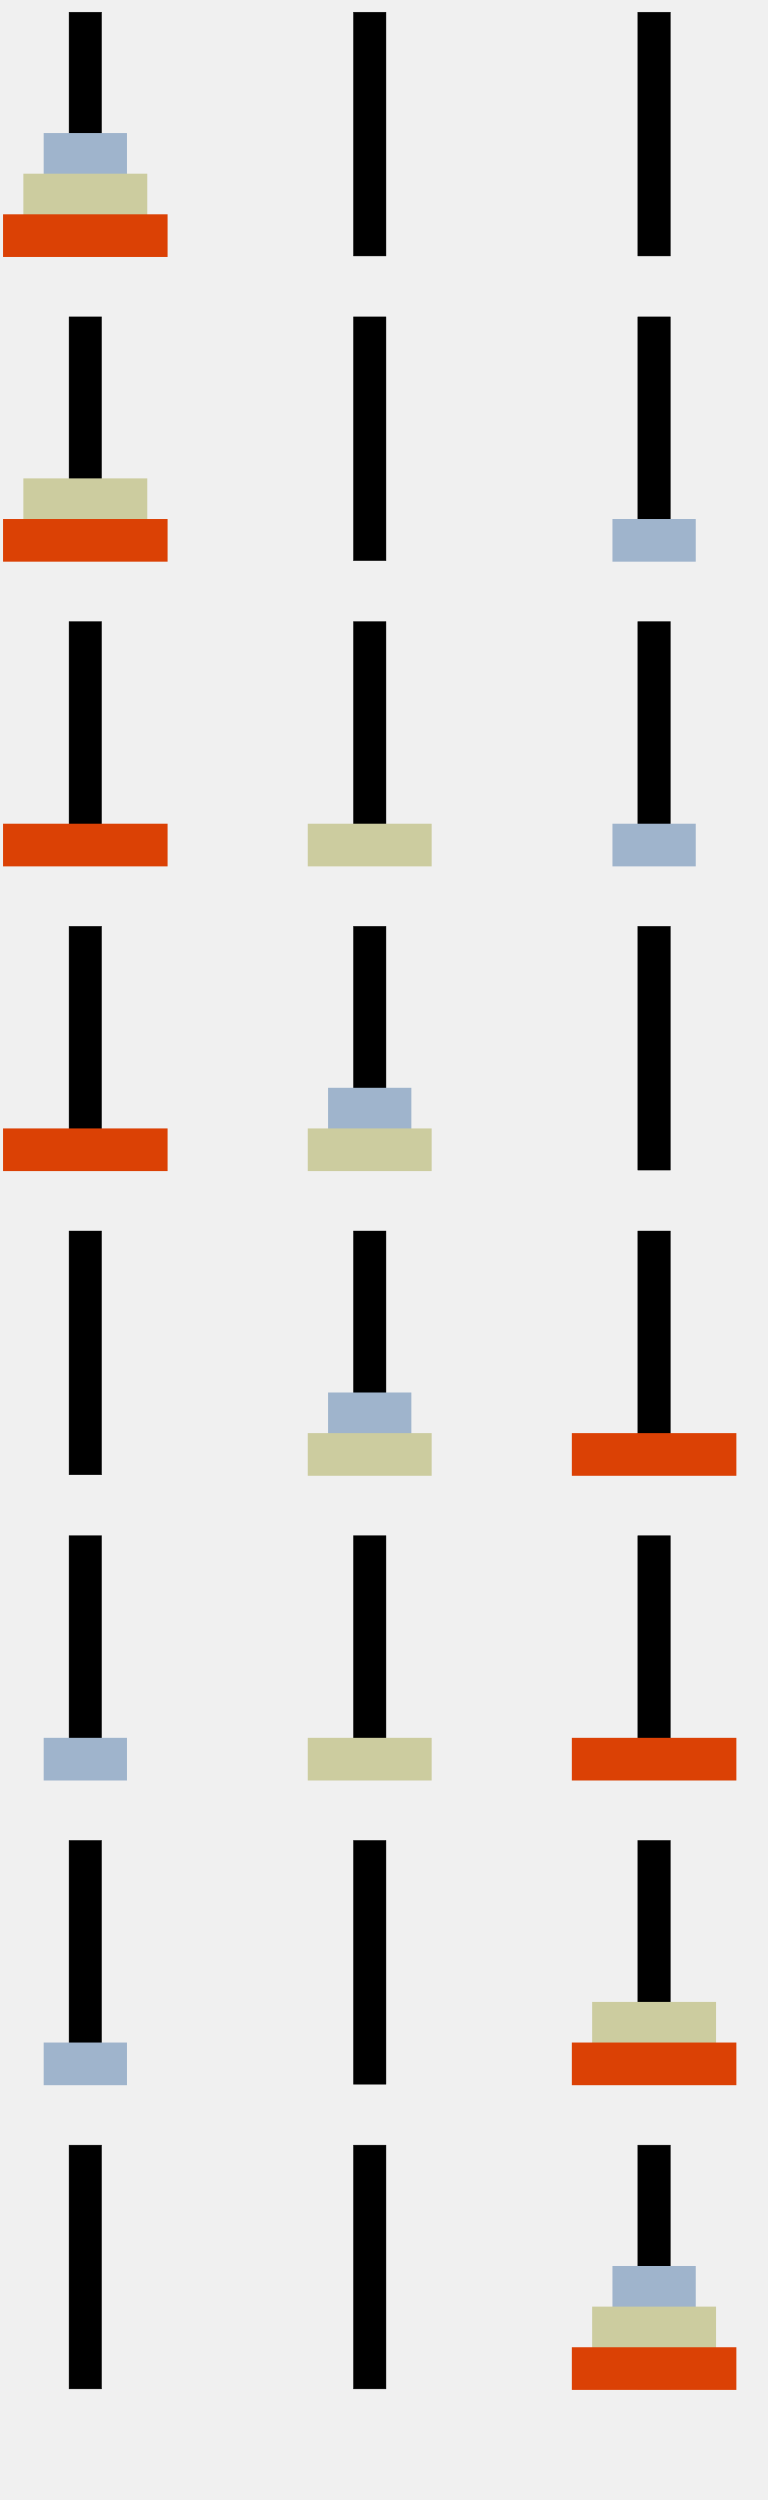
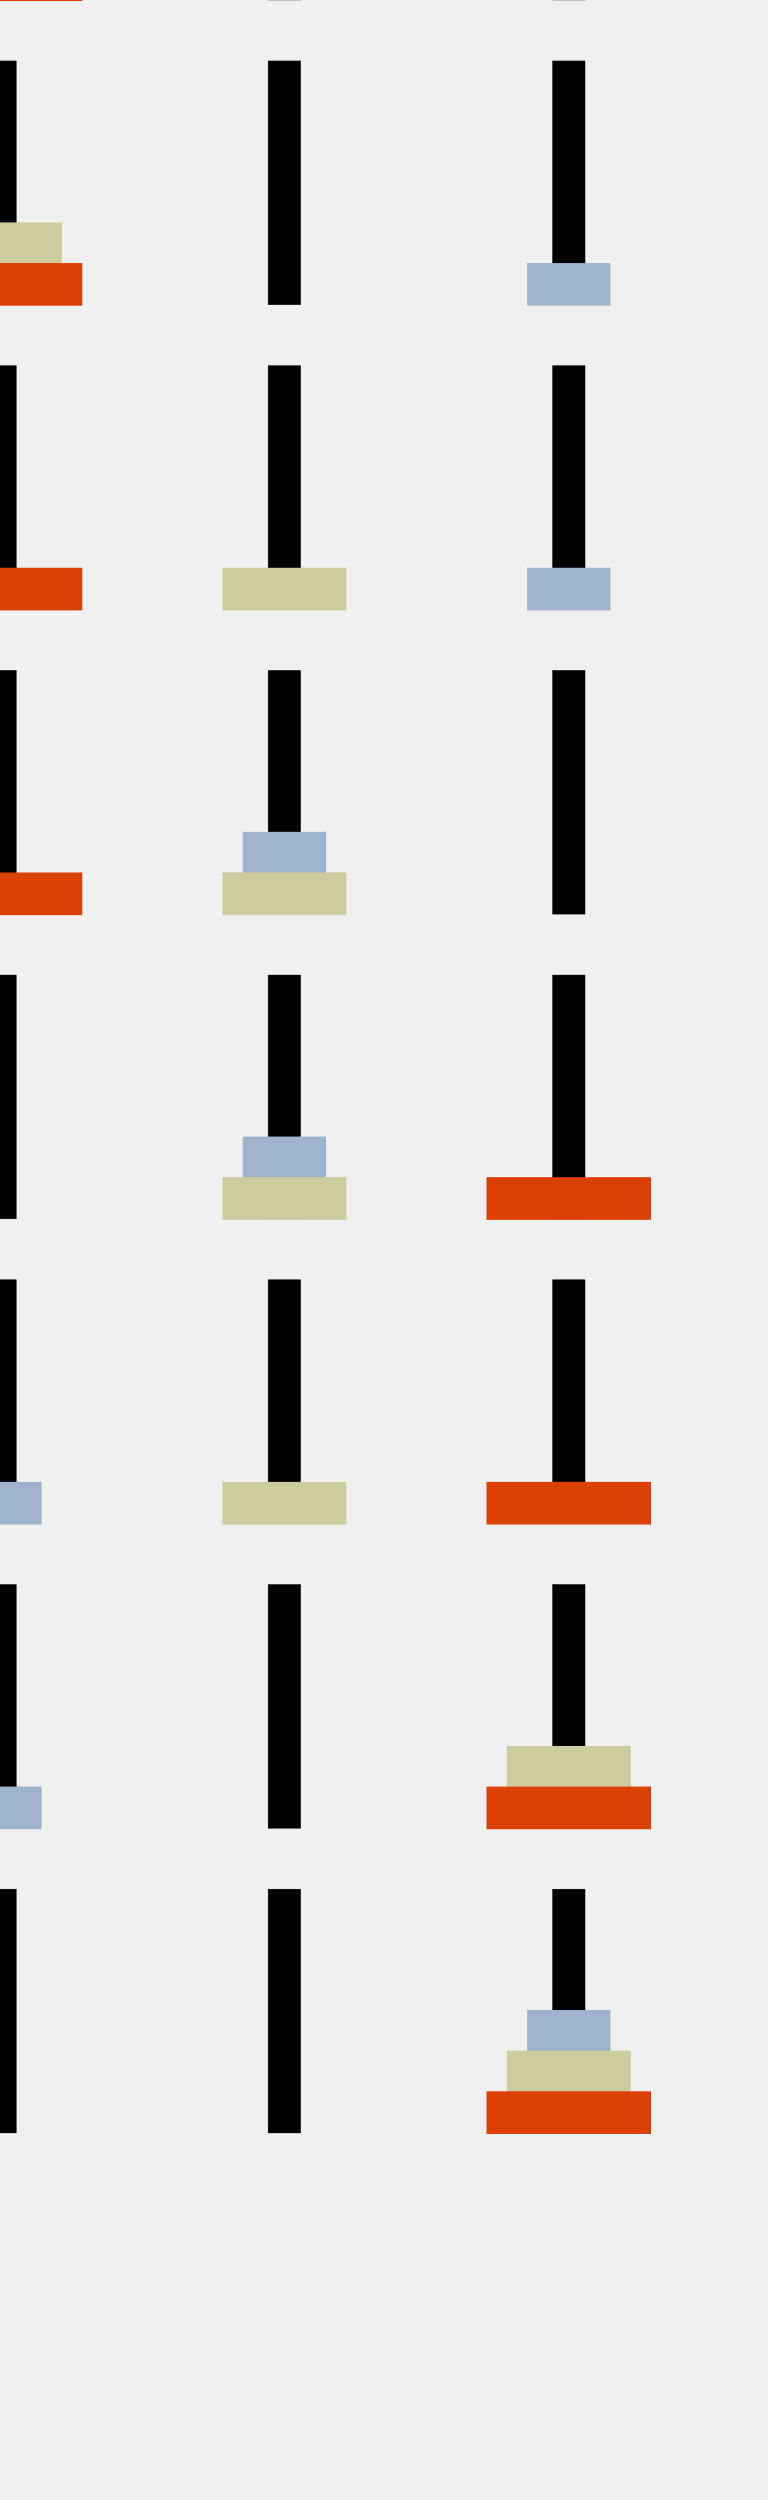
<svg xmlns="http://www.w3.org/2000/svg" baseProfile="full" height="700" version="1.1" width="215">
  <defs>
    <marker id="arrow" markerHeight="3.5" markerWidth="5" orient="auto" refX="5.0" refY="1.7">
      <polygon points="0,0 5,1.75 0,3.5" />
    </marker>
  </defs>
-   <g style="fill:white; stroke: black; stroke-width: 0.01;" transform="scale(11.37566) translate(2.1 6.3)">
+   <g style="fill:white; stroke: black; stroke-width: 0.01;">
    <g>
-       <g>
+       <g transform="matrix(11.37566, 0.0, 0.0, 11.37566, 0.0, 0.0)">
        <g>
          <g>
            <g>
              <g>
                <g>
-                   <g transform="matrix(1.0, 0.0, 0.0, 1.0, 0.0, 0.0)">
+                   <g>
+                     <g>
+                       <g transform="matrix(1.0, 0.0, 0.0, 1.0, 0.0, 0.0)">
+                         <g>
+                           <g>
+                             <g transform="matrix(1.0, 0.0, 0.0, 1.0, 0.0, 0.0)">
+                               <g>
+                                 <g transform="matrix(1.0, 0.0, 0.0, 1.0, -0.0, -3.0)">
+                                   <g style="fill: #000000;" transform="matrix(1.0, 0.0, 0.0, 1.0, 0.0, 0.0)">
+                                     <rect height="6" width="0.8" x="-0.4" y="-3.0" />
+                                   </g>
+                                 </g>
+                                 <g transform="matrix(1.0, 0.0, 0.0, 1.0, -0.0, -2.5)">
+                                   <g>
+                                     <g>
+                                       <g style="fill: #9fb4cc;stroke: #9fb4cc;stroke-width: 0.05;" transform="matrix(1.0, 0.0, 0.0, 1.0, 0.0, 0.0)">
+                                         <rect height="1" width="2" x="-1.0" y="-0.5" />
+                                       </g>
+                                       <g transform="matrix(1.0, 0.0, 0.0, 1.0, 0.0, 1.0)">
+                                         <g style="fill: #cccc9f;stroke: #cccc9f;stroke-width: 0.05;" transform="matrix(1.0, 0.0, 0.0, 1.0, 0.0, 0.0)">
+                                           <rect height="1" width="3" x="-1.5" y="-0.5" />
+                                         </g>
+                                       </g>
+                                     </g>
+                                     <g transform="matrix(1.0, 0.0, 0.0, 1.0, 0.0, 2.0)">
+                                       <g style="fill: #db4105;stroke: #db4105;stroke-width: 0.05;" transform="matrix(1.0, 0.0, 0.0, 1.0, 0.0, 0.0)">
+                                         <rect height="1" width="4" x="-2.0" y="-0.5" />
+                                       </g>
+                                     </g>
+                                   </g>
+                                 </g>
+                               </g>
+                             </g>
+                             <g transform="matrix(1.0, 0.0, 0.0, 1.0, 7.0, 0.0)">
+                               <g transform="matrix(1.0, 0.0, 0.0, 1.0, -0.0, -3.0)">
+                                 <g style="fill: #000000;" transform="matrix(1.0, 0.0, 0.0, 1.0, 0.0, 0.0)">
+                                   <rect height="6" width="0.8" x="-0.4" y="-3.0" />
+                                 </g>
+                               </g>
+                             </g>
+                           </g>
+                           <g transform="matrix(1.0, 0.0, 0.0, 1.0, 14.0, 0.0)">
+                             <g transform="matrix(1.0, 0.0, 0.0, 1.0, -0.0, -3.0)">
+                               <g style="fill: #000000;" transform="matrix(1.0, 0.0, 0.0, 1.0, 0.0, 0.0)">
+                                 <rect height="6" width="0.8" x="-0.4" y="-3.0" />
+                               </g>
+                             </g>
+                           </g>
+                         </g>
+                       </g>
+                       <g transform="matrix(1.0, 0.0, 0.0, 1.0, 0.0, 7.5)">
+                         <g>
+                           <g>
+                             <g transform="matrix(1.0, 0.0, 0.0, 1.0, 0.0, 0.0)">
+                               <g>
+                                 <g transform="matrix(1.0, 0.0, 0.0, 1.0, -0.0, -3.0)">
+                                   <g style="fill: #000000;" transform="matrix(1.0, 0.0, 0.0, 1.0, 0.0, 0.0)">
+                                     <rect height="6" width="0.8" x="-0.4" y="-3.0" />
+                                   </g>
+                                 </g>
+                                 <g transform="matrix(1.0, 0.0, 0.0, 1.0, -0.0, -1.5)">
+                                   <g>
+                                     <g style="fill: #cccc9f;stroke: #cccc9f;stroke-width: 0.05;" transform="matrix(1.0, 0.0, 0.0, 1.0, 0.0, 0.0)">
+                                       <rect height="1" width="3" x="-1.5" y="-0.5" />
+                                     </g>
+                                     <g transform="matrix(1.0, 0.0, 0.0, 1.0, 0.0, 1.0)">
+                                       <g style="fill: #db4105;stroke: #db4105;stroke-width: 0.05;" transform="matrix(1.0, 0.0, 0.0, 1.0, 0.0, 0.0)">
+                                         <rect height="1" width="4" x="-2.0" y="-0.5" />
+                                       </g>
+                                     </g>
+                                   </g>
+                                 </g>
+                               </g>
+                             </g>
+                             <g transform="matrix(1.0, 0.0, 0.0, 1.0, 7.0, 0.0)">
+                               <g transform="matrix(1.0, 0.0, 0.0, 1.0, -0.0, -3.0)">
+                                 <g style="fill: #000000;" transform="matrix(1.0, 0.0, 0.0, 1.0, 0.0, 0.0)">
+                                   <rect height="6" width="0.8" x="-0.4" y="-3.0" />
+                                 </g>
+                               </g>
+                             </g>
+                           </g>
+                           <g transform="matrix(1.0, 0.0, 0.0, 1.0, 14.0, 0.0)">
+                             <g>
+                               <g transform="matrix(1.0, 0.0, 0.0, 1.0, -0.0, -3.0)">
+                                 <g style="fill: #000000;" transform="matrix(1.0, 0.0, 0.0, 1.0, 0.0, 0.0)">
+                                   <rect height="6" width="0.8" x="-0.4" y="-3.0" />
+                                 </g>
+                               </g>
+                               <g transform="matrix(1.0, 0.0, 0.0, 1.0, -0.0, -0.5)">
+                                 <g style="fill: #9fb4cc;stroke: #9fb4cc;stroke-width: 0.05;" transform="matrix(1.0, 0.0, 0.0, 1.0, 0.0, 0.0)">
+                                   <rect height="1" width="2" x="-1.0" y="-0.5" />
+                                 </g>
+                               </g>
+                             </g>
+                           </g>
+                         </g>
+                       </g>
+                     </g>
+                     <g transform="matrix(1.0, 0.0, 0.0, 1.0, 0.0, 15.0)">
+                       <g>
+                         <g>
+                           <g transform="matrix(1.0, 0.0, 0.0, 1.0, 0.0, 0.0)">
+                             <g>
+                               <g transform="matrix(1.0, 0.0, 0.0, 1.0, -0.0, -3.0)">
+                                 <g style="fill: #000000;" transform="matrix(1.0, 0.0, 0.0, 1.0, 0.0, 0.0)">
+                                   <rect height="6" width="0.8" x="-0.4" y="-3.0" />
+                                 </g>
+                               </g>
+                               <g transform="matrix(1.0, 0.0, 0.0, 1.0, -0.0, -0.5)">
+                                 <g style="fill: #db4105;stroke: #db4105;stroke-width: 0.05;" transform="matrix(1.0, 0.0, 0.0, 1.0, 0.0, 0.0)">
+                                   <rect height="1" width="4" x="-2.0" y="-0.5" />
+                                 </g>
+                               </g>
+                             </g>
+                           </g>
+                           <g transform="matrix(1.0, 0.0, 0.0, 1.0, 7.0, 0.0)">
+                             <g>
+                               <g transform="matrix(1.0, 0.0, 0.0, 1.0, -0.0, -3.0)">
+                                 <g style="fill: #000000;" transform="matrix(1.0, 0.0, 0.0, 1.0, 0.0, 0.0)">
+                                   <rect height="6" width="0.8" x="-0.4" y="-3.0" />
+                                 </g>
+                               </g>
+                               <g transform="matrix(1.0, 0.0, 0.0, 1.0, -0.0, -0.5)">
+                                 <g style="fill: #cccc9f;stroke: #cccc9f;stroke-width: 0.05;" transform="matrix(1.0, 0.0, 0.0, 1.0, 0.0, 0.0)">
+                                   <rect height="1" width="3" x="-1.5" y="-0.5" />
+                                 </g>
+                               </g>
+                             </g>
+                           </g>
+                         </g>
+                         <g transform="matrix(1.0, 0.0, 0.0, 1.0, 14.0, 0.0)">
+                           <g>
+                             <g transform="matrix(1.0, 0.0, 0.0, 1.0, -0.0, -3.0)">
+                               <g style="fill: #000000;" transform="matrix(1.0, 0.0, 0.0, 1.0, 0.0, 0.0)">
+                                 <rect height="6" width="0.8" x="-0.4" y="-3.0" />
+                               </g>
+                             </g>
+                             <g transform="matrix(1.0, 0.0, 0.0, 1.0, -0.0, -0.5)">
+                               <g style="fill: #9fb4cc;stroke: #9fb4cc;stroke-width: 0.05;" transform="matrix(1.0, 0.0, 0.0, 1.0, 0.0, 0.0)">
+                                 <rect height="1" width="2" x="-1.0" y="-0.5" />
+                               </g>
+                             </g>
+                           </g>
+                         </g>
+                       </g>
+                     </g>
+                   </g>
+                   <g transform="matrix(1.0, 0.0, 0.0, 1.0, 0.0, 22.5)">
                    <g>
                      <g>
                        <g transform="matrix(1.0, 0.0, 0.0, 1.0, 0.0, 0.0)">
                          <g>
                            <g transform="matrix(1.0, 0.0, 0.0, 1.0, -0.0, -3.0)">
                              <g style="fill: #000000;" transform="matrix(1.0, 0.0, 0.0, 1.0, 0.0, 0.0)">
                                <rect height="6" width="0.8" x="-0.4" y="-3.0" />
                              </g>
                            </g>
-                             <g transform="matrix(1.0, 0.0, 0.0, 1.0, -0.0, -2.5)">
+                             <g transform="matrix(1.0, 0.0, 0.0, 1.0, -0.0, -0.5)">
+                               <g style="fill: #db4105;stroke: #db4105;stroke-width: 0.05;" transform="matrix(1.0, 0.0, 0.0, 1.0, 0.0, 0.0)">
+                                 <rect height="1" width="4" x="-2.0" y="-0.5" />
+                               </g>
+                             </g>
+                           </g>
+                         </g>
+                         <g transform="matrix(1.0, 0.0, 0.0, 1.0, 7.0, 0.0)">
+                           <g>
+                             <g transform="matrix(1.0, 0.0, 0.0, 1.0, -0.0, -3.0)">
+                               <g style="fill: #000000;" transform="matrix(1.0, 0.0, 0.0, 1.0, 0.0, 0.0)">
+                                 <rect height="6" width="0.8" x="-0.4" y="-3.0" />
+                               </g>
+                             </g>
+                             <g transform="matrix(1.0, 0.0, 0.0, 1.0, -0.0, -1.5)">
                              <g>
-                                 <g>
-                                   <g style="fill: #9fb4cc;stroke: #9fb4cc;stroke-width: 0.05;" transform="matrix(1.0, 0.0, 0.0, 1.0, 0.0, 0.0)">
-                                     <rect height="1" width="2" x="-1.0" y="-0.5" />
+                                 <g style="fill: #9fb4cc;stroke: #9fb4cc;stroke-width: 0.05;" transform="matrix(1.0, 0.0, 0.0, 1.0, 0.0, 0.0)">
+                                   <rect height="1" width="2" x="-1.0" y="-0.5" />
+                                 </g>
+                                 <g transform="matrix(1.0, 0.0, 0.0, 1.0, 0.0, 1.0)">
+                                   <g style="fill: #cccc9f;stroke: #cccc9f;stroke-width: 0.05;" transform="matrix(1.0, 0.0, 0.0, 1.0, 0.0, 0.0)">
+                                     <rect height="1" width="3" x="-1.5" y="-0.5" />
                                  </g>
-                                   <g transform="matrix(1.0, 0.0, 0.0, 1.0, 0.0, 1.0)">
-                                     <g style="fill: #cccc9f;stroke: #cccc9f;stroke-width: 0.05;" transform="matrix(1.0, 0.0, 0.0, 1.0, 0.0, 0.0)">
-                                       <rect height="1" width="3" x="-1.5" y="-0.5" />
-                                     </g>
-                                   </g>
-                                 </g>
-                                 <g transform="matrix(1.0, 0.0, 0.0, 1.0, 0.0, 2.0)">
-                                   <g style="fill: #db4105;stroke: #db4105;stroke-width: 0.05;" transform="matrix(1.0, 0.0, 0.0, 1.0, 0.0, 0.0)">
-                                     <rect height="1" width="4" x="-2.0" y="-0.5" />
-                                   </g>
-                                 </g>
-                               </g>
-                             </g>
-                           </g>
-                         </g>
-                         <g transform="matrix(1.0, 0.0, 0.0, 1.0, 7.0, 0.0)">
-                           <g transform="matrix(1.0, 0.0, 0.0, 1.0, -0.0, -3.0)">
-                             <g style="fill: #000000;" transform="matrix(1.0, 0.0, 0.0, 1.0, 0.0, 0.0)">
-                               <rect height="6" width="0.8" x="-0.4" y="-3.0" />
+                                 </g>
+                               </g>
                            </g>
                          </g>
                        </g>
                      </g>
                      <g transform="matrix(1.0, 0.0, 0.0, 1.0, 14.0, 0.0)">
                        <g transform="matrix(1.0, 0.0, 0.0, 1.0, -0.0, -3.0)">
                          <g style="fill: #000000;" transform="matrix(1.0, 0.0, 0.0, 1.0, 0.0, 0.0)">
                            <rect height="6" width="0.8" x="-0.4" y="-3.0" />
                          </g>
                        </g>
                      </g>
                    </g>
                  </g>
-                   <g transform="matrix(1.0, 0.0, 0.0, 1.0, 0.0, 7.5)">
-                     <g>
-                       <g>
-                         <g transform="matrix(1.0, 0.0, 0.0, 1.0, 0.0, 0.0)">
-                           <g>
-                             <g transform="matrix(1.0, 0.0, 0.0, 1.0, -0.0, -3.0)">
-                               <g style="fill: #000000;" transform="matrix(1.0, 0.0, 0.0, 1.0, 0.0, 0.0)">
-                                 <rect height="6" width="0.8" x="-0.4" y="-3.0" />
-                               </g>
-                             </g>
-                             <g transform="matrix(1.0, 0.0, 0.0, 1.0, -0.0, -1.5)">
-                               <g>
-                                 <g style="fill: #cccc9f;stroke: #cccc9f;stroke-width: 0.05;" transform="matrix(1.0, 0.0, 0.0, 1.0, 0.0, 0.0)">
-                                   <rect height="1" width="3" x="-1.5" y="-0.5" />
-                                 </g>
-                                 <g transform="matrix(1.0, 0.0, 0.0, 1.0, 0.0, 1.0)">
-                                   <g style="fill: #db4105;stroke: #db4105;stroke-width: 0.05;" transform="matrix(1.0, 0.0, 0.0, 1.0, 0.0, 0.0)">
-                                     <rect height="1" width="4" x="-2.0" y="-0.5" />
-                                   </g>
-                                 </g>
-                               </g>
-                             </g>
-                           </g>
-                         </g>
-                         <g transform="matrix(1.0, 0.0, 0.0, 1.0, 7.0, 0.0)">
-                           <g transform="matrix(1.0, 0.0, 0.0, 1.0, -0.0, -3.0)">
-                             <g style="fill: #000000;" transform="matrix(1.0, 0.0, 0.0, 1.0, 0.0, 0.0)">
-                               <rect height="6" width="0.8" x="-0.4" y="-3.0" />
-                             </g>
-                           </g>
-                         </g>
-                       </g>
-                       <g transform="matrix(1.0, 0.0, 0.0, 1.0, 14.0, 0.0)">
-                         <g>
-                           <g transform="matrix(1.0, 0.0, 0.0, 1.0, -0.0, -3.0)">
-                             <g style="fill: #000000;" transform="matrix(1.0, 0.0, 0.0, 1.0, 0.0, 0.0)">
-                               <rect height="6" width="0.8" x="-0.4" y="-3.0" />
-                             </g>
-                           </g>
-                           <g transform="matrix(1.0, 0.0, 0.0, 1.0, -0.0, -0.5)">
-                             <g style="fill: #9fb4cc;stroke: #9fb4cc;stroke-width: 0.05;" transform="matrix(1.0, 0.0, 0.0, 1.0, 0.0, 0.0)">
-                               <rect height="1" width="2" x="-1.0" y="-0.5" />
-                             </g>
-                           </g>
-                         </g>
-                       </g>
-                     </g>
-                   </g>
-                 </g>
-                 <g transform="matrix(1.0, 0.0, 0.0, 1.0, 0.0, 15.0)">
+                 </g>
+                 <g transform="matrix(1.0, 0.0, 0.0, 1.0, 0.0, 30.0)">
                  <g>
                    <g>
                      <g transform="matrix(1.0, 0.0, 0.0, 1.0, 0.0, 0.0)">
-                         <g>
-                           <g transform="matrix(1.0, 0.0, 0.0, 1.0, -0.0, -3.0)">
-                             <g style="fill: #000000;" transform="matrix(1.0, 0.0, 0.0, 1.0, 0.0, 0.0)">
-                               <rect height="6" width="0.8" x="-0.4" y="-3.0" />
-                             </g>
-                           </g>
-                           <g transform="matrix(1.0, 0.0, 0.0, 1.0, -0.0, -0.5)">
-                             <g style="fill: #db4105;stroke: #db4105;stroke-width: 0.05;" transform="matrix(1.0, 0.0, 0.0, 1.0, 0.0, 0.0)">
-                               <rect height="1" width="4" x="-2.0" y="-0.5" />
-                             </g>
+                         <g transform="matrix(1.0, 0.0, 0.0, 1.0, -0.0, -3.0)">
+                           <g style="fill: #000000;" transform="matrix(1.0, 0.0, 0.0, 1.0, 0.0, 0.0)">
+                             <rect height="6" width="0.8" x="-0.4" y="-3.0" />
                          </g>
                        </g>
                      </g>
                      <g transform="matrix(1.0, 0.0, 0.0, 1.0, 7.0, 0.0)">
                        <g>
                          <g transform="matrix(1.0, 0.0, 0.0, 1.0, -0.0, -3.0)">
                            <g style="fill: #000000;" transform="matrix(1.0, 0.0, 0.0, 1.0, 0.0, 0.0)">
                              <rect height="6" width="0.8" x="-0.4" y="-3.0" />
                            </g>
                          </g>
-                           <g transform="matrix(1.0, 0.0, 0.0, 1.0, -0.0, -0.5)">
-                             <g style="fill: #cccc9f;stroke: #cccc9f;stroke-width: 0.05;" transform="matrix(1.0, 0.0, 0.0, 1.0, 0.0, 0.0)">
-                               <rect height="1" width="3" x="-1.5" y="-0.5" />
+                           <g transform="matrix(1.0, 0.0, 0.0, 1.0, -0.0, -1.5)">
+                             <g>
+                               <g style="fill: #9fb4cc;stroke: #9fb4cc;stroke-width: 0.05;" transform="matrix(1.0, 0.0, 0.0, 1.0, 0.0, 0.0)">
+                                 <rect height="1" width="2" x="-1.0" y="-0.5" />
+                               </g>
+                               <g transform="matrix(1.0, 0.0, 0.0, 1.0, 0.0, 1.0)">
+                                 <g style="fill: #cccc9f;stroke: #cccc9f;stroke-width: 0.05;" transform="matrix(1.0, 0.0, 0.0, 1.0, 0.0, 0.0)">
+                                   <rect height="1" width="3" x="-1.5" y="-0.5" />
+                                 </g>
+                               </g>
                            </g>
                          </g>
                        </g>
                      </g>
                    </g>
                    <g transform="matrix(1.0, 0.0, 0.0, 1.0, 14.0, 0.0)">
                      <g>
                        <g transform="matrix(1.0, 0.0, 0.0, 1.0, -0.0, -3.0)">
                          <g style="fill: #000000;" transform="matrix(1.0, 0.0, 0.0, 1.0, 0.0, 0.0)">
                            <rect height="6" width="0.8" x="-0.4" y="-3.0" />
                          </g>
                        </g>
                        <g transform="matrix(1.0, 0.0, 0.0, 1.0, -0.0, -0.5)">
-                           <g style="fill: #9fb4cc;stroke: #9fb4cc;stroke-width: 0.05;" transform="matrix(1.0, 0.0, 0.0, 1.0, 0.0, 0.0)">
-                             <rect height="1" width="2" x="-1.0" y="-0.5" />
+                           <g style="fill: #db4105;stroke: #db4105;stroke-width: 0.05;" transform="matrix(1.0, 0.0, 0.0, 1.0, 0.0, 0.0)">
+                             <rect height="1" width="4" x="-2.0" y="-0.5" />
                          </g>
                        </g>
                      </g>
                    </g>
                  </g>
                </g>
              </g>
-               <g transform="matrix(1.0, 0.0, 0.0, 1.0, 0.0, 22.5)">
+               <g transform="matrix(1.0, 0.0, 0.0, 1.0, 0.0, 37.5)">
                <g>
                  <g>
                    <g transform="matrix(1.0, 0.0, 0.0, 1.0, 0.0, 0.0)">
                      <g>
                        <g transform="matrix(1.0, 0.0, 0.0, 1.0, -0.0, -3.0)">
                          <g style="fill: #000000;" transform="matrix(1.0, 0.0, 0.0, 1.0, 0.0, 0.0)">
                            <rect height="6" width="0.8" x="-0.4" y="-3.0" />
                          </g>
                        </g>
                        <g transform="matrix(1.0, 0.0, 0.0, 1.0, -0.0, -0.5)">
-                           <g style="fill: #db4105;stroke: #db4105;stroke-width: 0.05;" transform="matrix(1.0, 0.0, 0.0, 1.0, 0.0, 0.0)">
-                             <rect height="1" width="4" x="-2.0" y="-0.5" />
+                           <g style="fill: #9fb4cc;stroke: #9fb4cc;stroke-width: 0.05;" transform="matrix(1.0, 0.0, 0.0, 1.0, 0.0, 0.0)">
+                             <rect height="1" width="2" x="-1.0" y="-0.5" />
                          </g>
                        </g>
                      </g>
                    </g>
                    <g transform="matrix(1.0, 0.0, 0.0, 1.0, 7.0, 0.0)">
                      <g>
                        <g transform="matrix(1.0, 0.0, 0.0, 1.0, -0.0, -3.0)">
                          <g style="fill: #000000;" transform="matrix(1.0, 0.0, 0.0, 1.0, 0.0, 0.0)">
                            <rect height="6" width="0.8" x="-0.4" y="-3.0" />
                          </g>
                        </g>
-                         <g transform="matrix(1.0, 0.0, 0.0, 1.0, -0.0, -1.5)">
-                           <g>
-                             <g style="fill: #9fb4cc;stroke: #9fb4cc;stroke-width: 0.05;" transform="matrix(1.0, 0.0, 0.0, 1.0, 0.0, 0.0)">
-                               <rect height="1" width="2" x="-1.0" y="-0.5" />
-                             </g>
-                             <g transform="matrix(1.0, 0.0, 0.0, 1.0, 0.0, 1.0)">
-                               <g style="fill: #cccc9f;stroke: #cccc9f;stroke-width: 0.05;" transform="matrix(1.0, 0.0, 0.0, 1.0, 0.0, 0.0)">
-                                 <rect height="1" width="3" x="-1.5" y="-0.5" />
-                               </g>
-                             </g>
+                         <g transform="matrix(1.0, 0.0, 0.0, 1.0, -0.0, -0.5)">
+                           <g style="fill: #cccc9f;stroke: #cccc9f;stroke-width: 0.05;" transform="matrix(1.0, 0.0, 0.0, 1.0, 0.0, 0.0)">
+                             <rect height="1" width="3" x="-1.5" y="-0.5" />
                          </g>
                        </g>
                      </g>
                    </g>
                  </g>
                  <g transform="matrix(1.0, 0.0, 0.0, 1.0, 14.0, 0.0)">
+                     <g>
+                       <g transform="matrix(1.0, 0.0, 0.0, 1.0, -0.0, -3.0)">
+                         <g style="fill: #000000;" transform="matrix(1.0, 0.0, 0.0, 1.0, 0.0, 0.0)">
+                           <rect height="6" width="0.8" x="-0.4" y="-3.0" />
+                         </g>
+                       </g>
+                       <g transform="matrix(1.0, 0.0, 0.0, 1.0, -0.0, -0.5)">
+                         <g style="fill: #db4105;stroke: #db4105;stroke-width: 0.05;" transform="matrix(1.0, 0.0, 0.0, 1.0, 0.0, 0.0)">
+                           <rect height="1" width="4" x="-2.0" y="-0.5" />
+                         </g>
+                       </g>
+                     </g>
+                   </g>
+                 </g>
+               </g>
+             </g>
+             <g transform="matrix(1.0, 0.0, 0.0, 1.0, 0.0, 45.0)">
+               <g>
+                 <g>
+                   <g transform="matrix(1.0, 0.0, 0.0, 1.0, 0.0, 0.0)">
+                     <g>
+                       <g transform="matrix(1.0, 0.0, 0.0, 1.0, -0.0, -3.0)">
+                         <g style="fill: #000000;" transform="matrix(1.0, 0.0, 0.0, 1.0, 0.0, 0.0)">
+                           <rect height="6" width="0.8" x="-0.4" y="-3.0" />
+                         </g>
+                       </g>
+                       <g transform="matrix(1.0, 0.0, 0.0, 1.0, -0.0, -0.5)">
+                         <g style="fill: #9fb4cc;stroke: #9fb4cc;stroke-width: 0.05;" transform="matrix(1.0, 0.0, 0.0, 1.0, 0.0, 0.0)">
+                           <rect height="1" width="2" x="-1.0" y="-0.5" />
+                         </g>
+                       </g>
+                     </g>
+                   </g>
+                   <g transform="matrix(1.0, 0.0, 0.0, 1.0, 7.0, 0.0)">
                    <g transform="matrix(1.0, 0.0, 0.0, 1.0, -0.0, -3.0)">
                      <g style="fill: #000000;" transform="matrix(1.0, 0.0, 0.0, 1.0, 0.0, 0.0)">
                        <rect height="6" width="0.8" x="-0.4" y="-3.0" />
-                       </g>
-                     </g>
-                   </g>
-                 </g>
-               </g>
-             </g>
-             <g transform="matrix(1.0, 0.0, 0.0, 1.0, 0.0, 30.0)">
-               <g>
-                 <g>
-                   <g transform="matrix(1.0, 0.0, 0.0, 1.0, 0.0, 0.0)">
-                     <g transform="matrix(1.0, 0.0, 0.0, 1.0, -0.0, -3.0)">
-                       <g style="fill: #000000;" transform="matrix(1.0, 0.0, 0.0, 1.0, 0.0, 0.0)">
-                         <rect height="6" width="0.8" x="-0.4" y="-3.0" />
-                       </g>
-                     </g>
-                   </g>
-                   <g transform="matrix(1.0, 0.0, 0.0, 1.0, 7.0, 0.0)">
-                     <g>
-                       <g transform="matrix(1.0, 0.0, 0.0, 1.0, -0.0, -3.0)">
-                         <g style="fill: #000000;" transform="matrix(1.0, 0.0, 0.0, 1.0, 0.0, 0.0)">
-                           <rect height="6" width="0.8" x="-0.4" y="-3.0" />
-                         </g>
-                       </g>
-                       <g transform="matrix(1.0, 0.0, 0.0, 1.0, -0.0, -1.5)">
-                         <g>
-                           <g style="fill: #9fb4cc;stroke: #9fb4cc;stroke-width: 0.05;" transform="matrix(1.0, 0.0, 0.0, 1.0, 0.0, 0.0)">
-                             <rect height="1" width="2" x="-1.0" y="-0.5" />
-                           </g>
-                           <g transform="matrix(1.0, 0.0, 0.0, 1.0, 0.0, 1.0)">
-                             <g style="fill: #cccc9f;stroke: #cccc9f;stroke-width: 0.05;" transform="matrix(1.0, 0.0, 0.0, 1.0, 0.0, 0.0)">
-                               <rect height="1" width="3" x="-1.5" y="-0.5" />
-                             </g>
-                           </g>
-                         </g>
                      </g>
                    </g>
                  </g>
                </g>
                <g transform="matrix(1.0, 0.0, 0.0, 1.0, 14.0, 0.0)">
                  <g>
                    <g transform="matrix(1.0, 0.0, 0.0, 1.0, -0.0, -3.0)">
                      <g style="fill: #000000;" transform="matrix(1.0, 0.0, 0.0, 1.0, 0.0, 0.0)">
                        <rect height="6" width="0.8" x="-0.4" y="-3.0" />
                      </g>
                    </g>
-                     <g transform="matrix(1.0, 0.0, 0.0, 1.0, -0.0, -0.5)">
-                       <g style="fill: #db4105;stroke: #db4105;stroke-width: 0.05;" transform="matrix(1.0, 0.0, 0.0, 1.0, 0.0, 0.0)">
-                         <rect height="1" width="4" x="-2.0" y="-0.5" />
+                     <g transform="matrix(1.0, 0.0, 0.0, 1.0, -0.0, -1.5)">
+                       <g>
+                         <g style="fill: #cccc9f;stroke: #cccc9f;stroke-width: 0.05;" transform="matrix(1.0, 0.0, 0.0, 1.0, 0.0, 0.0)">
+                           <rect height="1" width="3" x="-1.5" y="-0.5" />
+                         </g>
+                         <g transform="matrix(1.0, 0.0, 0.0, 1.0, 0.0, 1.0)">
+                           <g style="fill: #db4105;stroke: #db4105;stroke-width: 0.05;" transform="matrix(1.0, 0.0, 0.0, 1.0, 0.0, 0.0)">
+                             <rect height="1" width="4" x="-2.0" y="-0.5" />
+                           </g>
+                         </g>
                      </g>
                    </g>
                  </g>
                </g>
              </g>
            </g>
          </g>
-           <g transform="matrix(1.0, 0.0, 0.0, 1.0, 0.0, 37.5)">
+           <g transform="matrix(1.0, 0.0, 0.0, 1.0, 0.0, 52.5)">
            <g>
              <g>
                <g transform="matrix(1.0, 0.0, 0.0, 1.0, 0.0, 0.0)">
-                   <g>
-                     <g transform="matrix(1.0, 0.0, 0.0, 1.0, -0.0, -3.0)">
-                       <g style="fill: #000000;" transform="matrix(1.0, 0.0, 0.0, 1.0, 0.0, 0.0)">
-                         <rect height="6" width="0.8" x="-0.4" y="-3.0" />
-                       </g>
-                     </g>
-                     <g transform="matrix(1.0, 0.0, 0.0, 1.0, -0.0, -0.5)">
-                       <g style="fill: #9fb4cc;stroke: #9fb4cc;stroke-width: 0.05;" transform="matrix(1.0, 0.0, 0.0, 1.0, 0.0, 0.0)">
-                         <rect height="1" width="2" x="-1.0" y="-0.5" />
-                       </g>
+                   <g transform="matrix(1.0, 0.0, 0.0, 1.0, -0.0, -3.0)">
+                     <g style="fill: #000000;" transform="matrix(1.0, 0.0, 0.0, 1.0, 0.0, 0.0)">
+                       <rect height="6" width="0.8" x="-0.4" y="-3.0" />
                    </g>
                  </g>
                </g>
                <g transform="matrix(1.0, 0.0, 0.0, 1.0, 7.0, 0.0)">
-                   <g>
-                     <g transform="matrix(1.0, 0.0, 0.0, 1.0, -0.0, -3.0)">
-                       <g style="fill: #000000;" transform="matrix(1.0, 0.0, 0.0, 1.0, 0.0, 0.0)">
-                         <rect height="6" width="0.8" x="-0.4" y="-3.0" />
-                       </g>
-                     </g>
-                     <g transform="matrix(1.0, 0.0, 0.0, 1.0, -0.0, -0.5)">
-                       <g style="fill: #cccc9f;stroke: #cccc9f;stroke-width: 0.05;" transform="matrix(1.0, 0.0, 0.0, 1.0, 0.0, 0.0)">
-                         <rect height="1" width="3" x="-1.5" y="-0.5" />
-                       </g>
+                   <g transform="matrix(1.0, 0.0, 0.0, 1.0, -0.0, -3.0)">
+                     <g style="fill: #000000;" transform="matrix(1.0, 0.0, 0.0, 1.0, 0.0, 0.0)">
+                       <rect height="6" width="0.8" x="-0.4" y="-3.0" />
                    </g>
                  </g>
                </g>
              </g>
              <g transform="matrix(1.0, 0.0, 0.0, 1.0, 14.0, 0.0)">
                <g>
                  <g transform="matrix(1.0, 0.0, 0.0, 1.0, -0.0, -3.0)">
                    <g style="fill: #000000;" transform="matrix(1.0, 0.0, 0.0, 1.0, 0.0, 0.0)">
                      <rect height="6" width="0.8" x="-0.4" y="-3.0" />
                    </g>
                  </g>
-                   <g transform="matrix(1.0, 0.0, 0.0, 1.0, -0.0, -0.5)">
-                     <g style="fill: #db4105;stroke: #db4105;stroke-width: 0.05;" transform="matrix(1.0, 0.0, 0.0, 1.0, 0.0, 0.0)">
-                       <rect height="1" width="4" x="-2.0" y="-0.5" />
-                     </g>
-                   </g>
-                 </g>
-               </g>
-             </g>
-           </g>
-         </g>
-         <g transform="matrix(1.0, 0.0, 0.0, 1.0, 0.0, 45.0)">
-           <g>
-             <g>
-               <g transform="matrix(1.0, 0.0, 0.0, 1.0, 0.0, 0.0)">
-                 <g>
-                   <g transform="matrix(1.0, 0.0, 0.0, 1.0, -0.0, -3.0)">
-                     <g style="fill: #000000;" transform="matrix(1.0, 0.0, 0.0, 1.0, 0.0, 0.0)">
-                       <rect height="6" width="0.8" x="-0.4" y="-3.0" />
-                     </g>
-                   </g>
-                   <g transform="matrix(1.0, 0.0, 0.0, 1.0, -0.0, -0.5)">
-                     <g style="fill: #9fb4cc;stroke: #9fb4cc;stroke-width: 0.05;" transform="matrix(1.0, 0.0, 0.0, 1.0, 0.0, 0.0)">
-                       <rect height="1" width="2" x="-1.0" y="-0.5" />
-                     </g>
-                   </g>
-                 </g>
-               </g>
-               <g transform="matrix(1.0, 0.0, 0.0, 1.0, 7.0, 0.0)">
-                 <g transform="matrix(1.0, 0.0, 0.0, 1.0, -0.0, -3.0)">
-                   <g style="fill: #000000;" transform="matrix(1.0, 0.0, 0.0, 1.0, 0.0, 0.0)">
-                     <rect height="6" width="0.8" x="-0.4" y="-3.0" />
-                   </g>
-                 </g>
-               </g>
-             </g>
-             <g transform="matrix(1.0, 0.0, 0.0, 1.0, 14.0, 0.0)">
-               <g>
-                 <g transform="matrix(1.0, 0.0, 0.0, 1.0, -0.0, -3.0)">
-                   <g style="fill: #000000;" transform="matrix(1.0, 0.0, 0.0, 1.0, 0.0, 0.0)">
-                     <rect height="6" width="0.8" x="-0.4" y="-3.0" />
-                   </g>
-                 </g>
-                 <g transform="matrix(1.0, 0.0, 0.0, 1.0, -0.0, -1.5)">
-                   <g>
-                     <g style="fill: #cccc9f;stroke: #cccc9f;stroke-width: 0.05;" transform="matrix(1.0, 0.0, 0.0, 1.0, 0.0, 0.0)">
-                       <rect height="1" width="3" x="-1.5" y="-0.5" />
-                     </g>
-                     <g transform="matrix(1.0, 0.0, 0.0, 1.0, 0.0, 1.0)">
-                       <g style="fill: #db4105;stroke: #db4105;stroke-width: 0.05;" transform="matrix(1.0, 0.0, 0.0, 1.0, 0.0, 0.0)">
-                         <rect height="1" width="4" x="-2.0" y="-0.5" />
+                   <g transform="matrix(1.0, 0.0, 0.0, 1.0, -0.0, -2.5)">
+                     <g>
+                       <g>
+                         <g style="fill: #9fb4cc;stroke: #9fb4cc;stroke-width: 0.05;" transform="matrix(1.0, 0.0, 0.0, 1.0, 0.0, 0.0)">
+                           <rect height="1" width="2" x="-1.0" y="-0.5" />
+                         </g>
+                         <g transform="matrix(1.0, 0.0, 0.0, 1.0, 0.0, 1.0)">
+                           <g style="fill: #cccc9f;stroke: #cccc9f;stroke-width: 0.05;" transform="matrix(1.0, 0.0, 0.0, 1.0, 0.0, 0.0)">
+                             <rect height="1" width="3" x="-1.5" y="-0.5" />
+                           </g>
+                         </g>
+                       </g>
+                       <g transform="matrix(1.0, 0.0, 0.0, 1.0, 0.0, 2.0)">
+                         <g style="fill: #db4105;stroke: #db4105;stroke-width: 0.05;" transform="matrix(1.0, 0.0, 0.0, 1.0, 0.0, 0.0)">
+                           <rect height="1" width="4" x="-2.0" y="-0.5" />
+                         </g>
                      </g>
                    </g>
                  </g>
                </g>
              </g>
            </g>
          </g>
        </g>
      </g>
-       <g transform="matrix(1.0, 0.0, 0.0, 1.0, 0.0, 52.5)">
-         <g>
-           <g>
-             <g transform="matrix(1.0, 0.0, 0.0, 1.0, 0.0, 0.0)">
-               <g transform="matrix(1.0, 0.0, 0.0, 1.0, -0.0, -3.0)">
-                 <g style="fill: #000000;" transform="matrix(1.0, 0.0, 0.0, 1.0, 0.0, 0.0)">
-                   <rect height="6" width="0.8" x="-0.4" y="-3.0" />
-                 </g>
-               </g>
-             </g>
-             <g transform="matrix(1.0, 0.0, 0.0, 1.0, 7.0, 0.0)">
-               <g transform="matrix(1.0, 0.0, 0.0, 1.0, -0.0, -3.0)">
-                 <g style="fill: #000000;" transform="matrix(1.0, 0.0, 0.0, 1.0, 0.0, 0.0)">
-                   <rect height="6" width="0.8" x="-0.4" y="-3.0" />
-                 </g>
-               </g>
-             </g>
-           </g>
-           <g transform="matrix(1.0, 0.0, 0.0, 1.0, 14.0, 0.0)">
-             <g>
-               <g transform="matrix(1.0, 0.0, 0.0, 1.0, -0.0, -3.0)">
-                 <g style="fill: #000000;" transform="matrix(1.0, 0.0, 0.0, 1.0, 0.0, 0.0)">
-                   <rect height="6" width="0.8" x="-0.4" y="-3.0" />
-                 </g>
-               </g>
-               <g transform="matrix(1.0, 0.0, 0.0, 1.0, -0.0, -2.5)">
-                 <g>
-                   <g>
-                     <g style="fill: #9fb4cc;stroke: #9fb4cc;stroke-width: 0.05;" transform="matrix(1.0, 0.0, 0.0, 1.0, 0.0, 0.0)">
-                       <rect height="1" width="2" x="-1.0" y="-0.5" />
-                     </g>
-                     <g transform="matrix(1.0, 0.0, 0.0, 1.0, 0.0, 1.0)">
-                       <g style="fill: #cccc9f;stroke: #cccc9f;stroke-width: 0.05;" transform="matrix(1.0, 0.0, 0.0, 1.0, 0.0, 0.0)">
-                         <rect height="1" width="3" x="-1.5" y="-0.5" />
-                       </g>
-                     </g>
-                   </g>
-                   <g transform="matrix(1.0, 0.0, 0.0, 1.0, 0.0, 2.0)">
-                     <g style="fill: #db4105;stroke: #db4105;stroke-width: 0.05;" transform="matrix(1.0, 0.0, 0.0, 1.0, 0.0, 0.0)">
-                       <rect height="1" width="4" x="-2.0" y="-0.5" />
-                     </g>
-                   </g>
-                 </g>
-               </g>
-             </g>
-           </g>
-         </g>
-       </g>
+       <g />
    </g>
  </g>
</svg>
